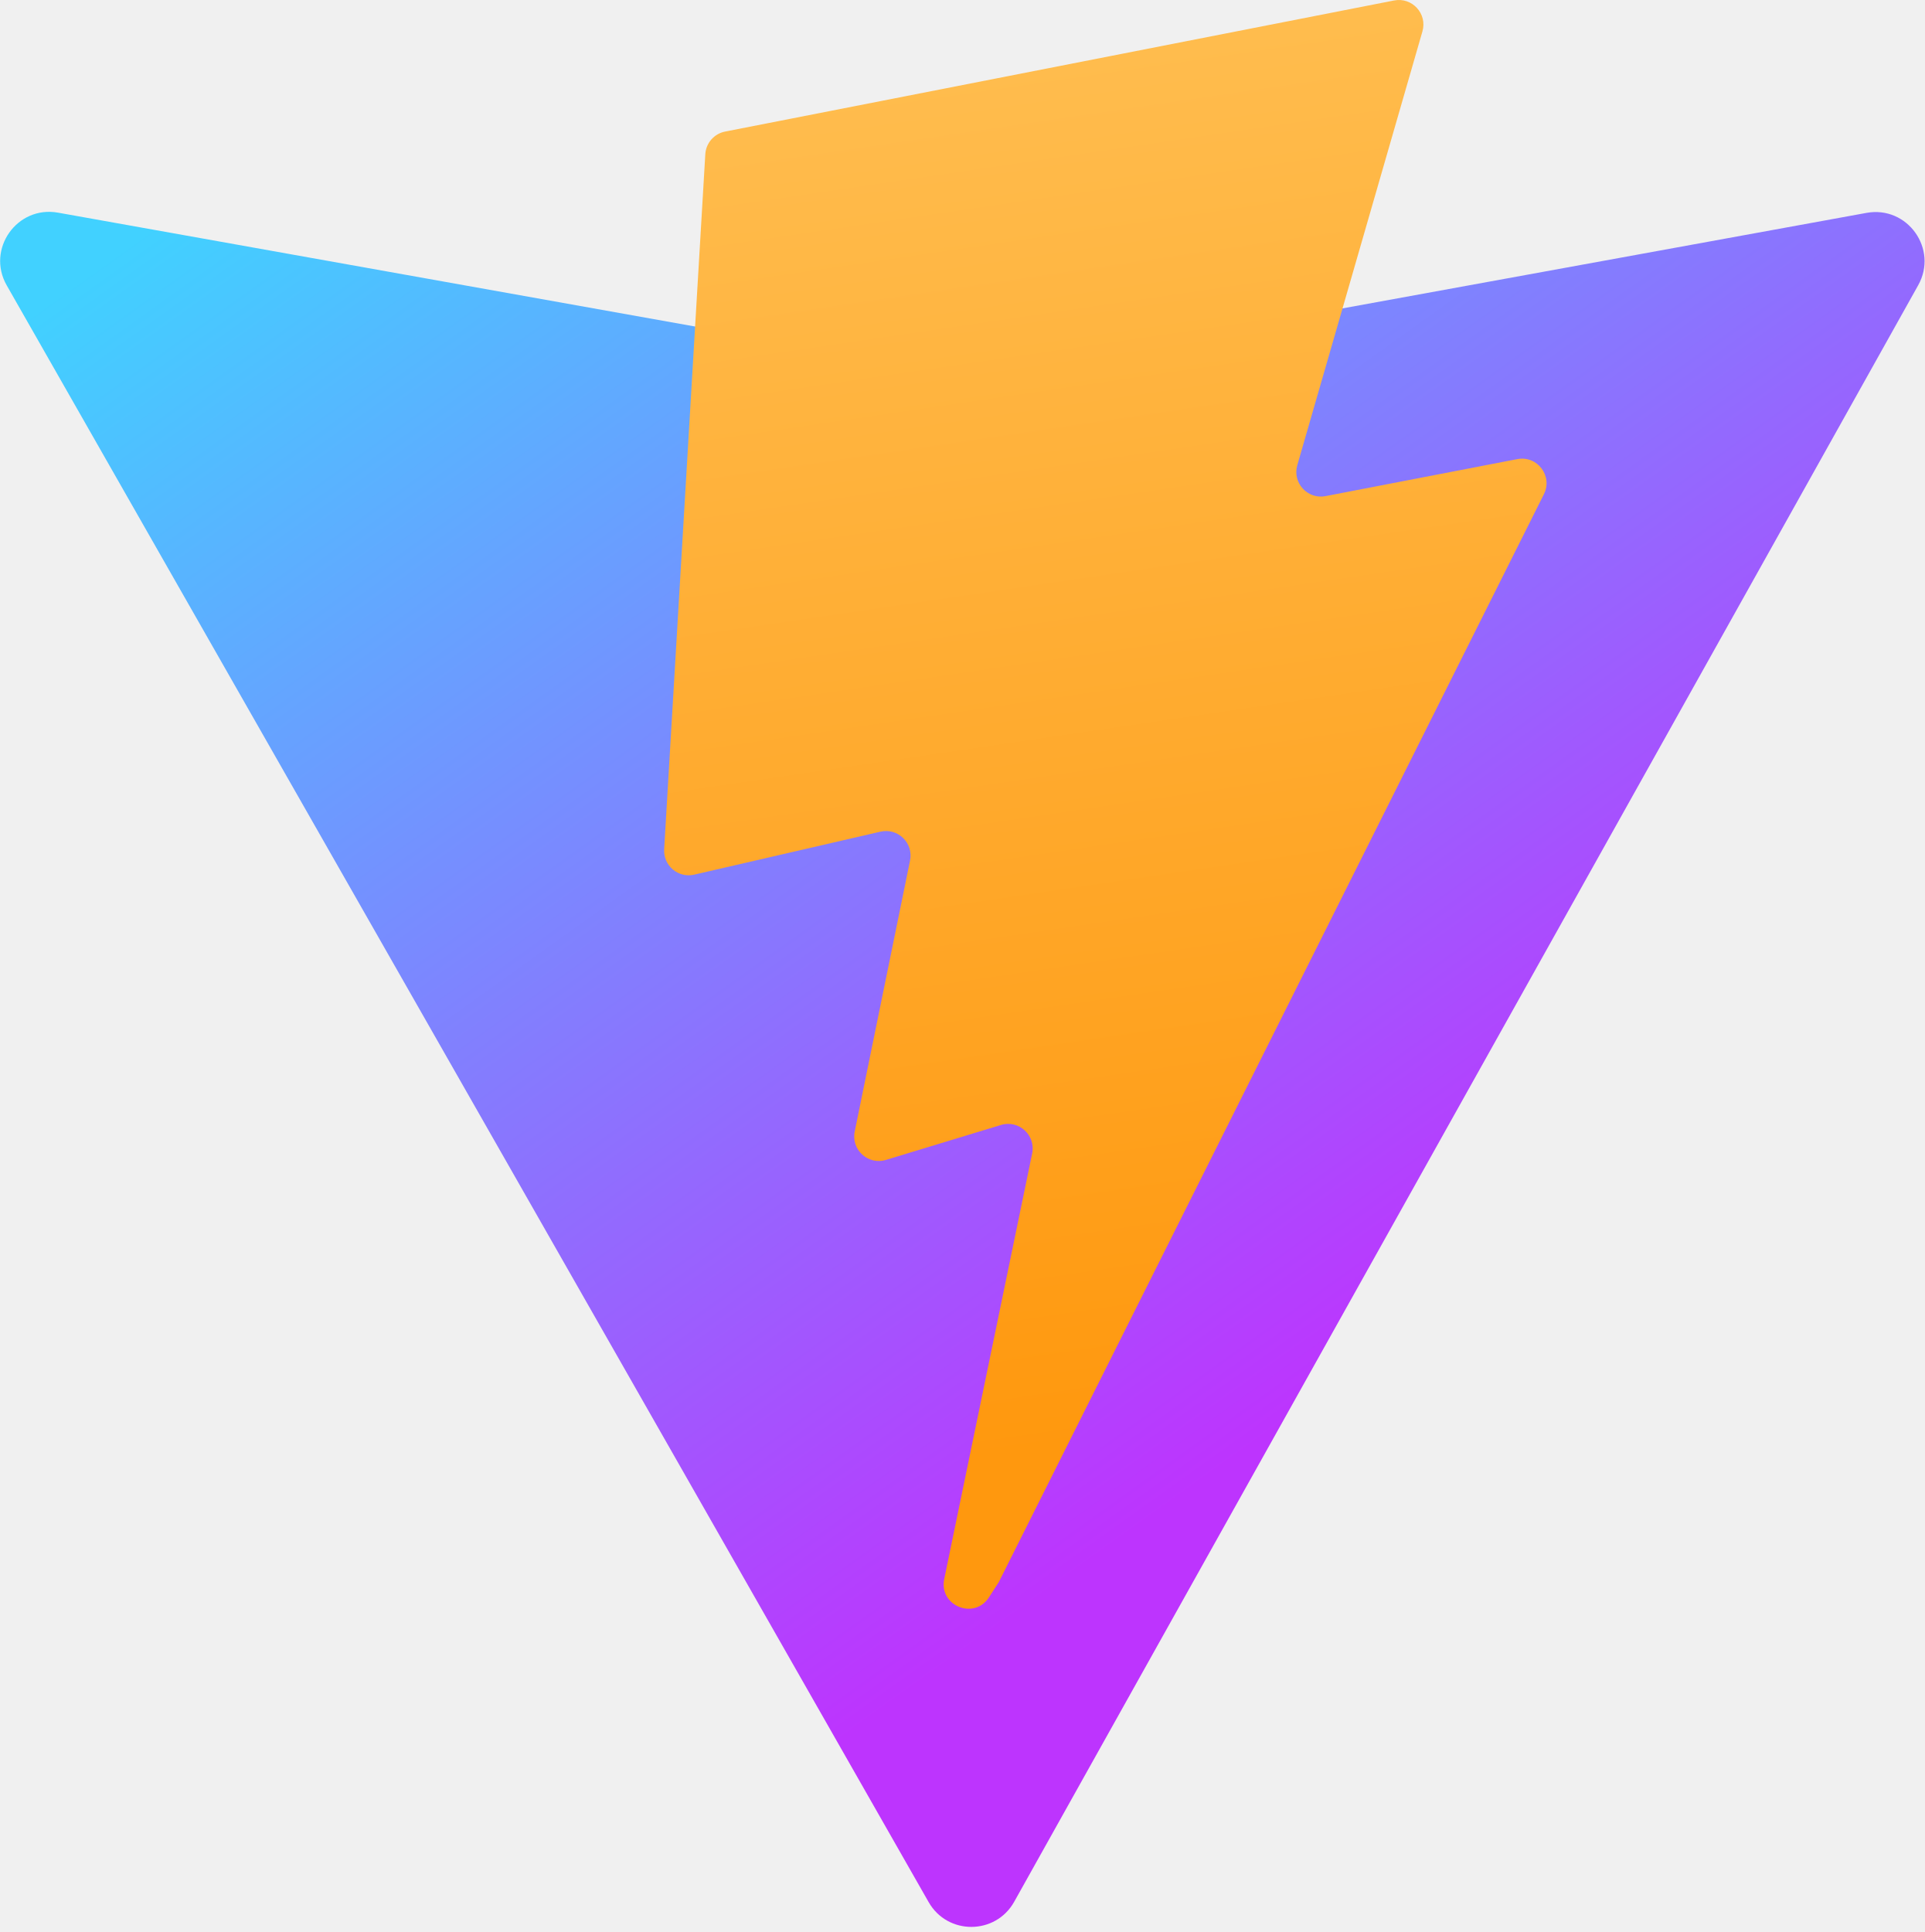
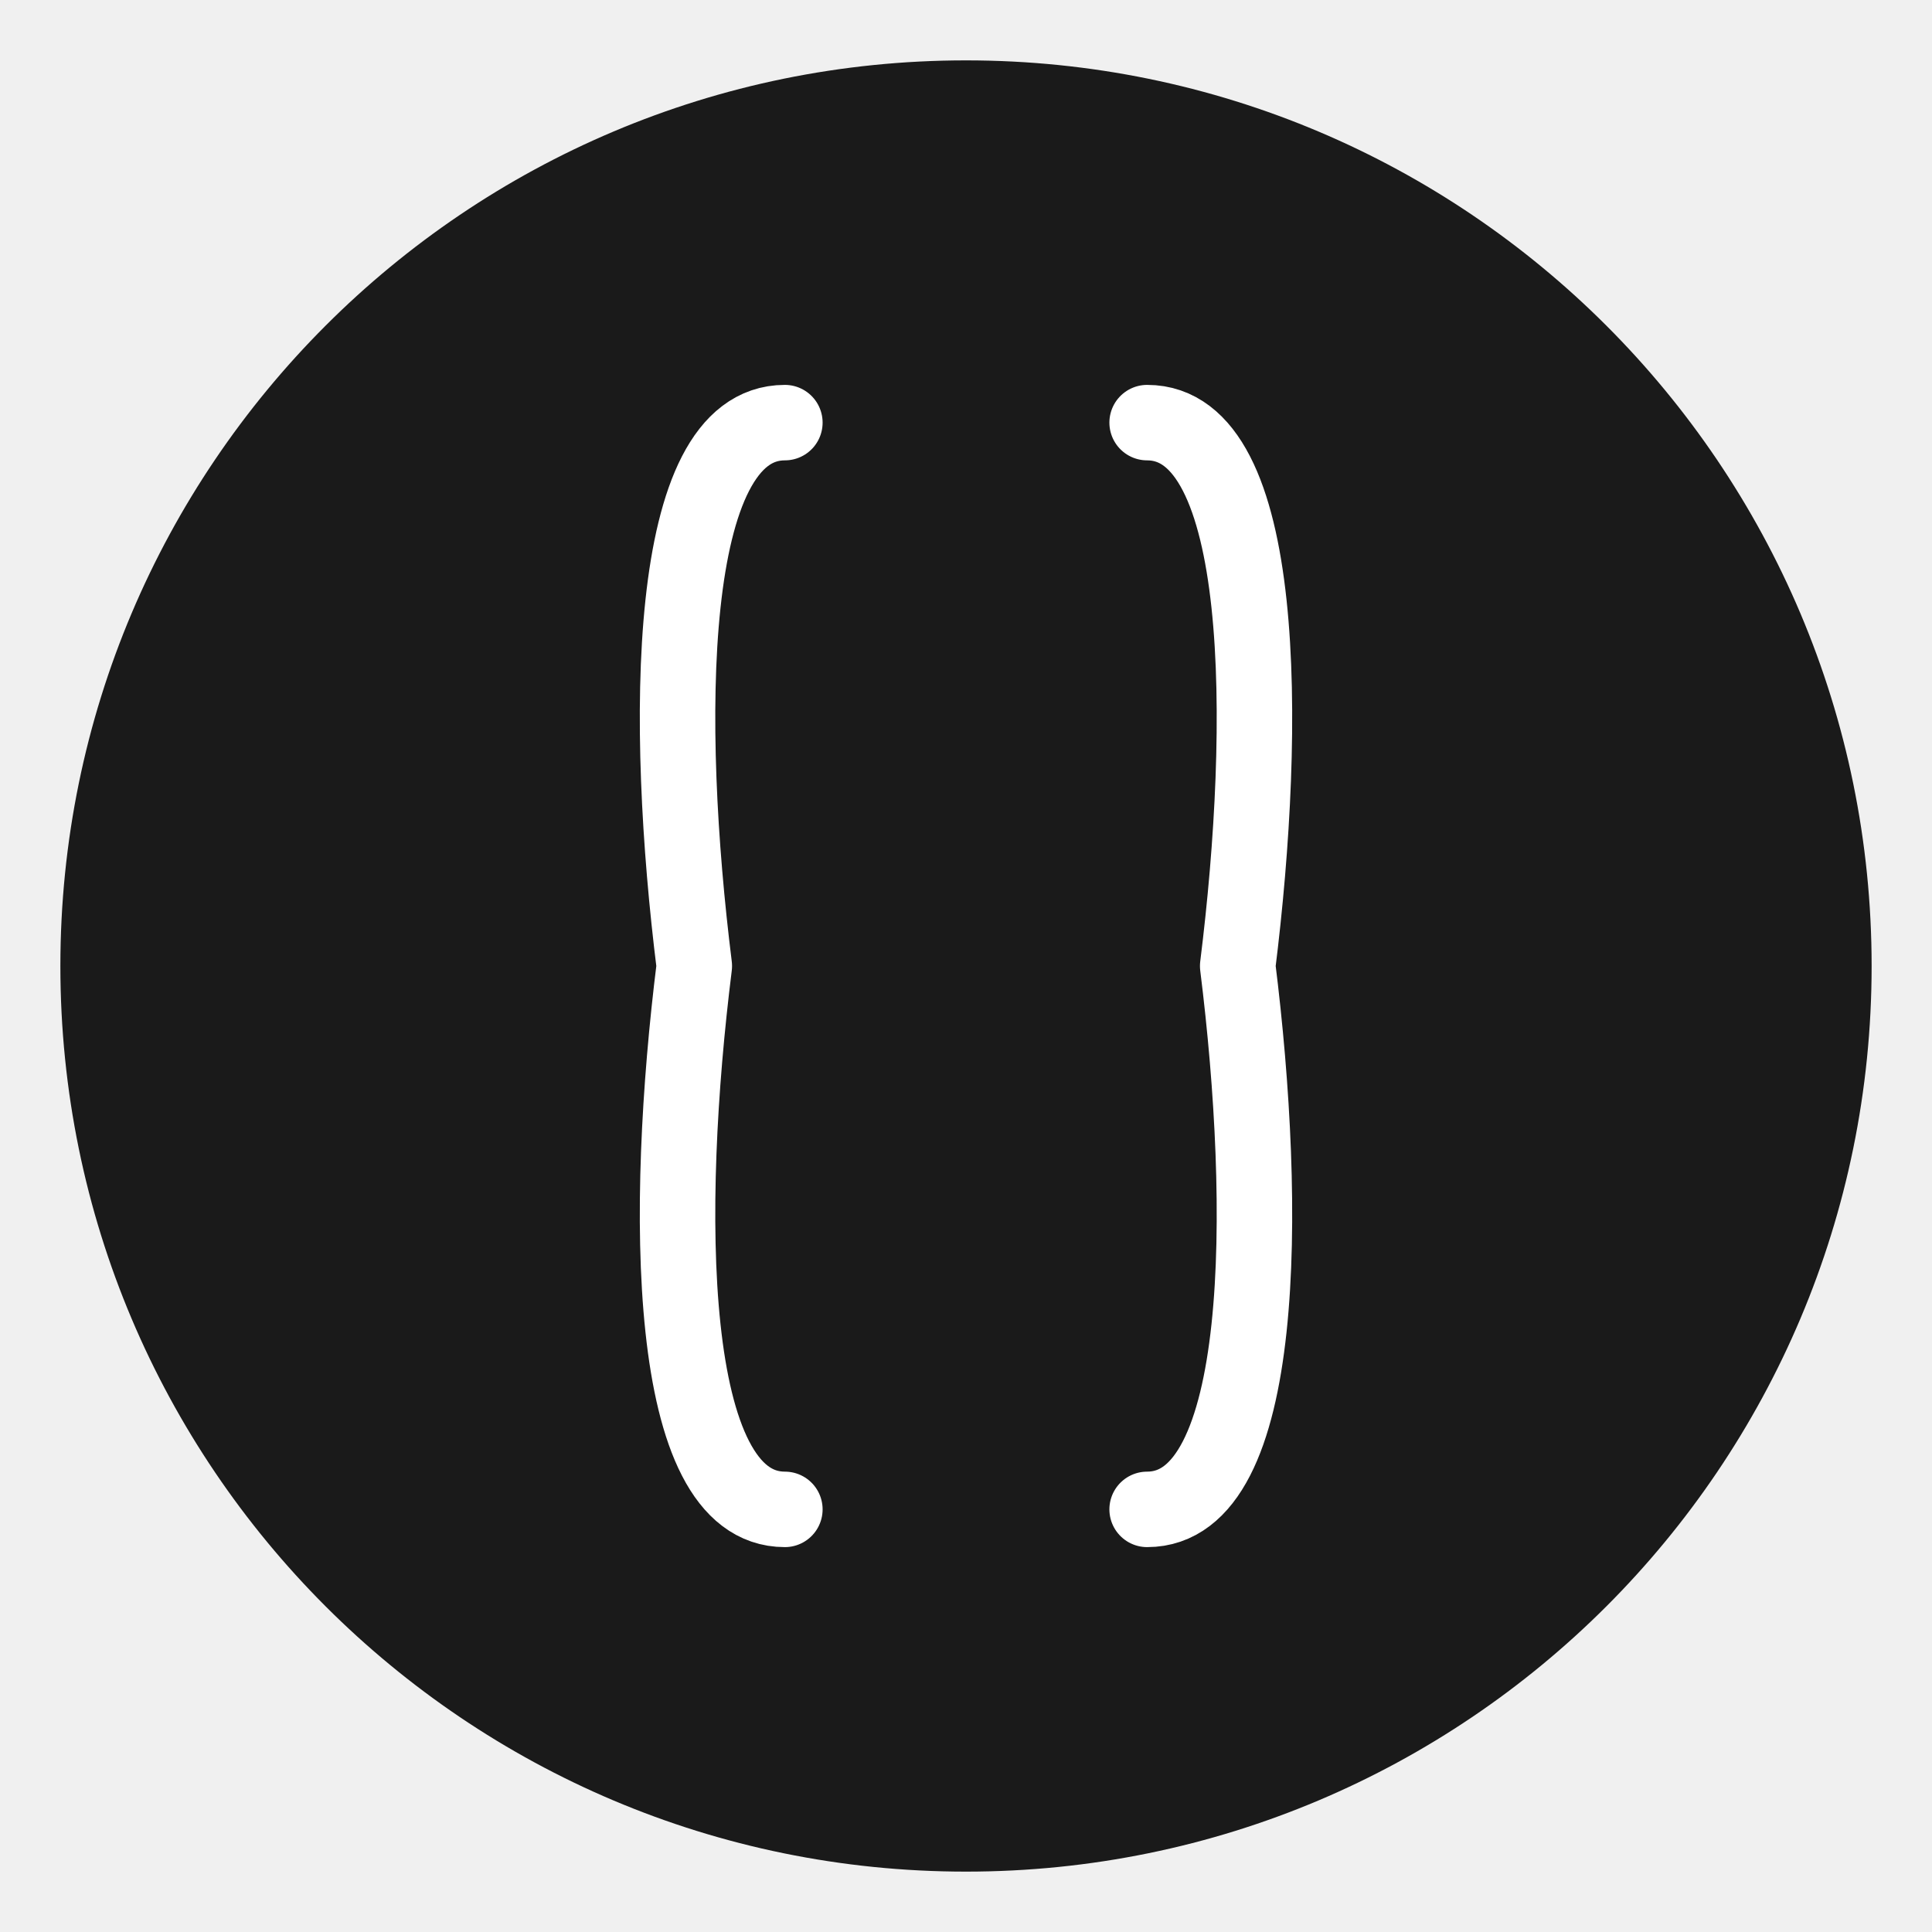
- <svg xmlns="http://www.w3.org/2000/svg" aria-hidden="true" role="img" class="iconify iconify--logos" width="31.88" height="32" preserveAspectRatio="xMidYMid meet" viewBox="0 0 256 257">
-   <defs>
-     <linearGradient id="IconifyId1813088fe1fbc01fb466" x1="-.828%" x2="57.636%" y1="7.652%" y2="78.411%">
-       <stop offset="0%" stop-color="#41D1FF" />
-       <stop offset="100%" stop-color="#BD34FE" />
-     </linearGradient>
-     <linearGradient id="IconifyId1813088fe1fbc01fb467" x1="43.376%" x2="50.316%" y1="2.242%" y2="89.03%">
-       <stop offset="0%" stop-color="#FFBD4F" />
-       <stop offset="100%" stop-color="#FF980E" />
-     </linearGradient>
-   </defs>
-   <path fill="url(#IconifyId1813088fe1fbc01fb466)" d="M255.153 37.938L134.897 252.976c-2.483 4.44-8.862 4.466-11.382.048L.875 37.958c-2.746-4.814 1.371-10.646 6.827-9.67l120.385 21.517a6.537 6.537 0 0 0 2.322-.004l117.867-21.483c5.438-.991 9.574 4.796 6.877 9.62Z" />
-   <path fill="url(#IconifyId1813088fe1fbc01fb467)" d="M185.432.063L96.44 17.501a3.268 3.268 0 0 0-2.634 3.014l-5.474 92.456a3.268 3.268 0 0 0 3.997 3.378l24.777-5.718c2.318-.535 4.413 1.507 3.936 3.838l-7.361 36.047c-.495 2.426 1.782 4.5 4.151 3.78l15.304-4.649c2.372-.72 4.652 1.36 4.15 3.788l-11.698 56.621c-.732 3.542 3.979 5.473 5.943 2.437l1.313-2.028l72.516-144.72c1.215-2.423-.88-5.186-3.54-4.672l-25.505 4.922c-2.396.462-4.435-1.77-3.759-4.114l16.646-57.705c.677-2.35-1.37-4.583-3.769-4.113Z" />
+ <svg xmlns="http://www.w3.org/2000/svg" viewBox="0 0 64 64" aria-hidden="true" role="img">
+   <circle cx="32" cy="32" r="30" fill="#1a1a1a" />
+   <path fill="none" stroke="#fff" stroke-width="2.5" stroke-linecap="round" stroke-linejoin="round" d="M26 14 C22 14 22 24 23 32 C22 40 22 50 26 50" />
+   <path fill="none" stroke="#fff" stroke-width="2.5" stroke-linecap="round" stroke-linejoin="round" d="M38 14 C42 14 42 24 41 32 C42 40 42 50 38 50" />
</svg>
